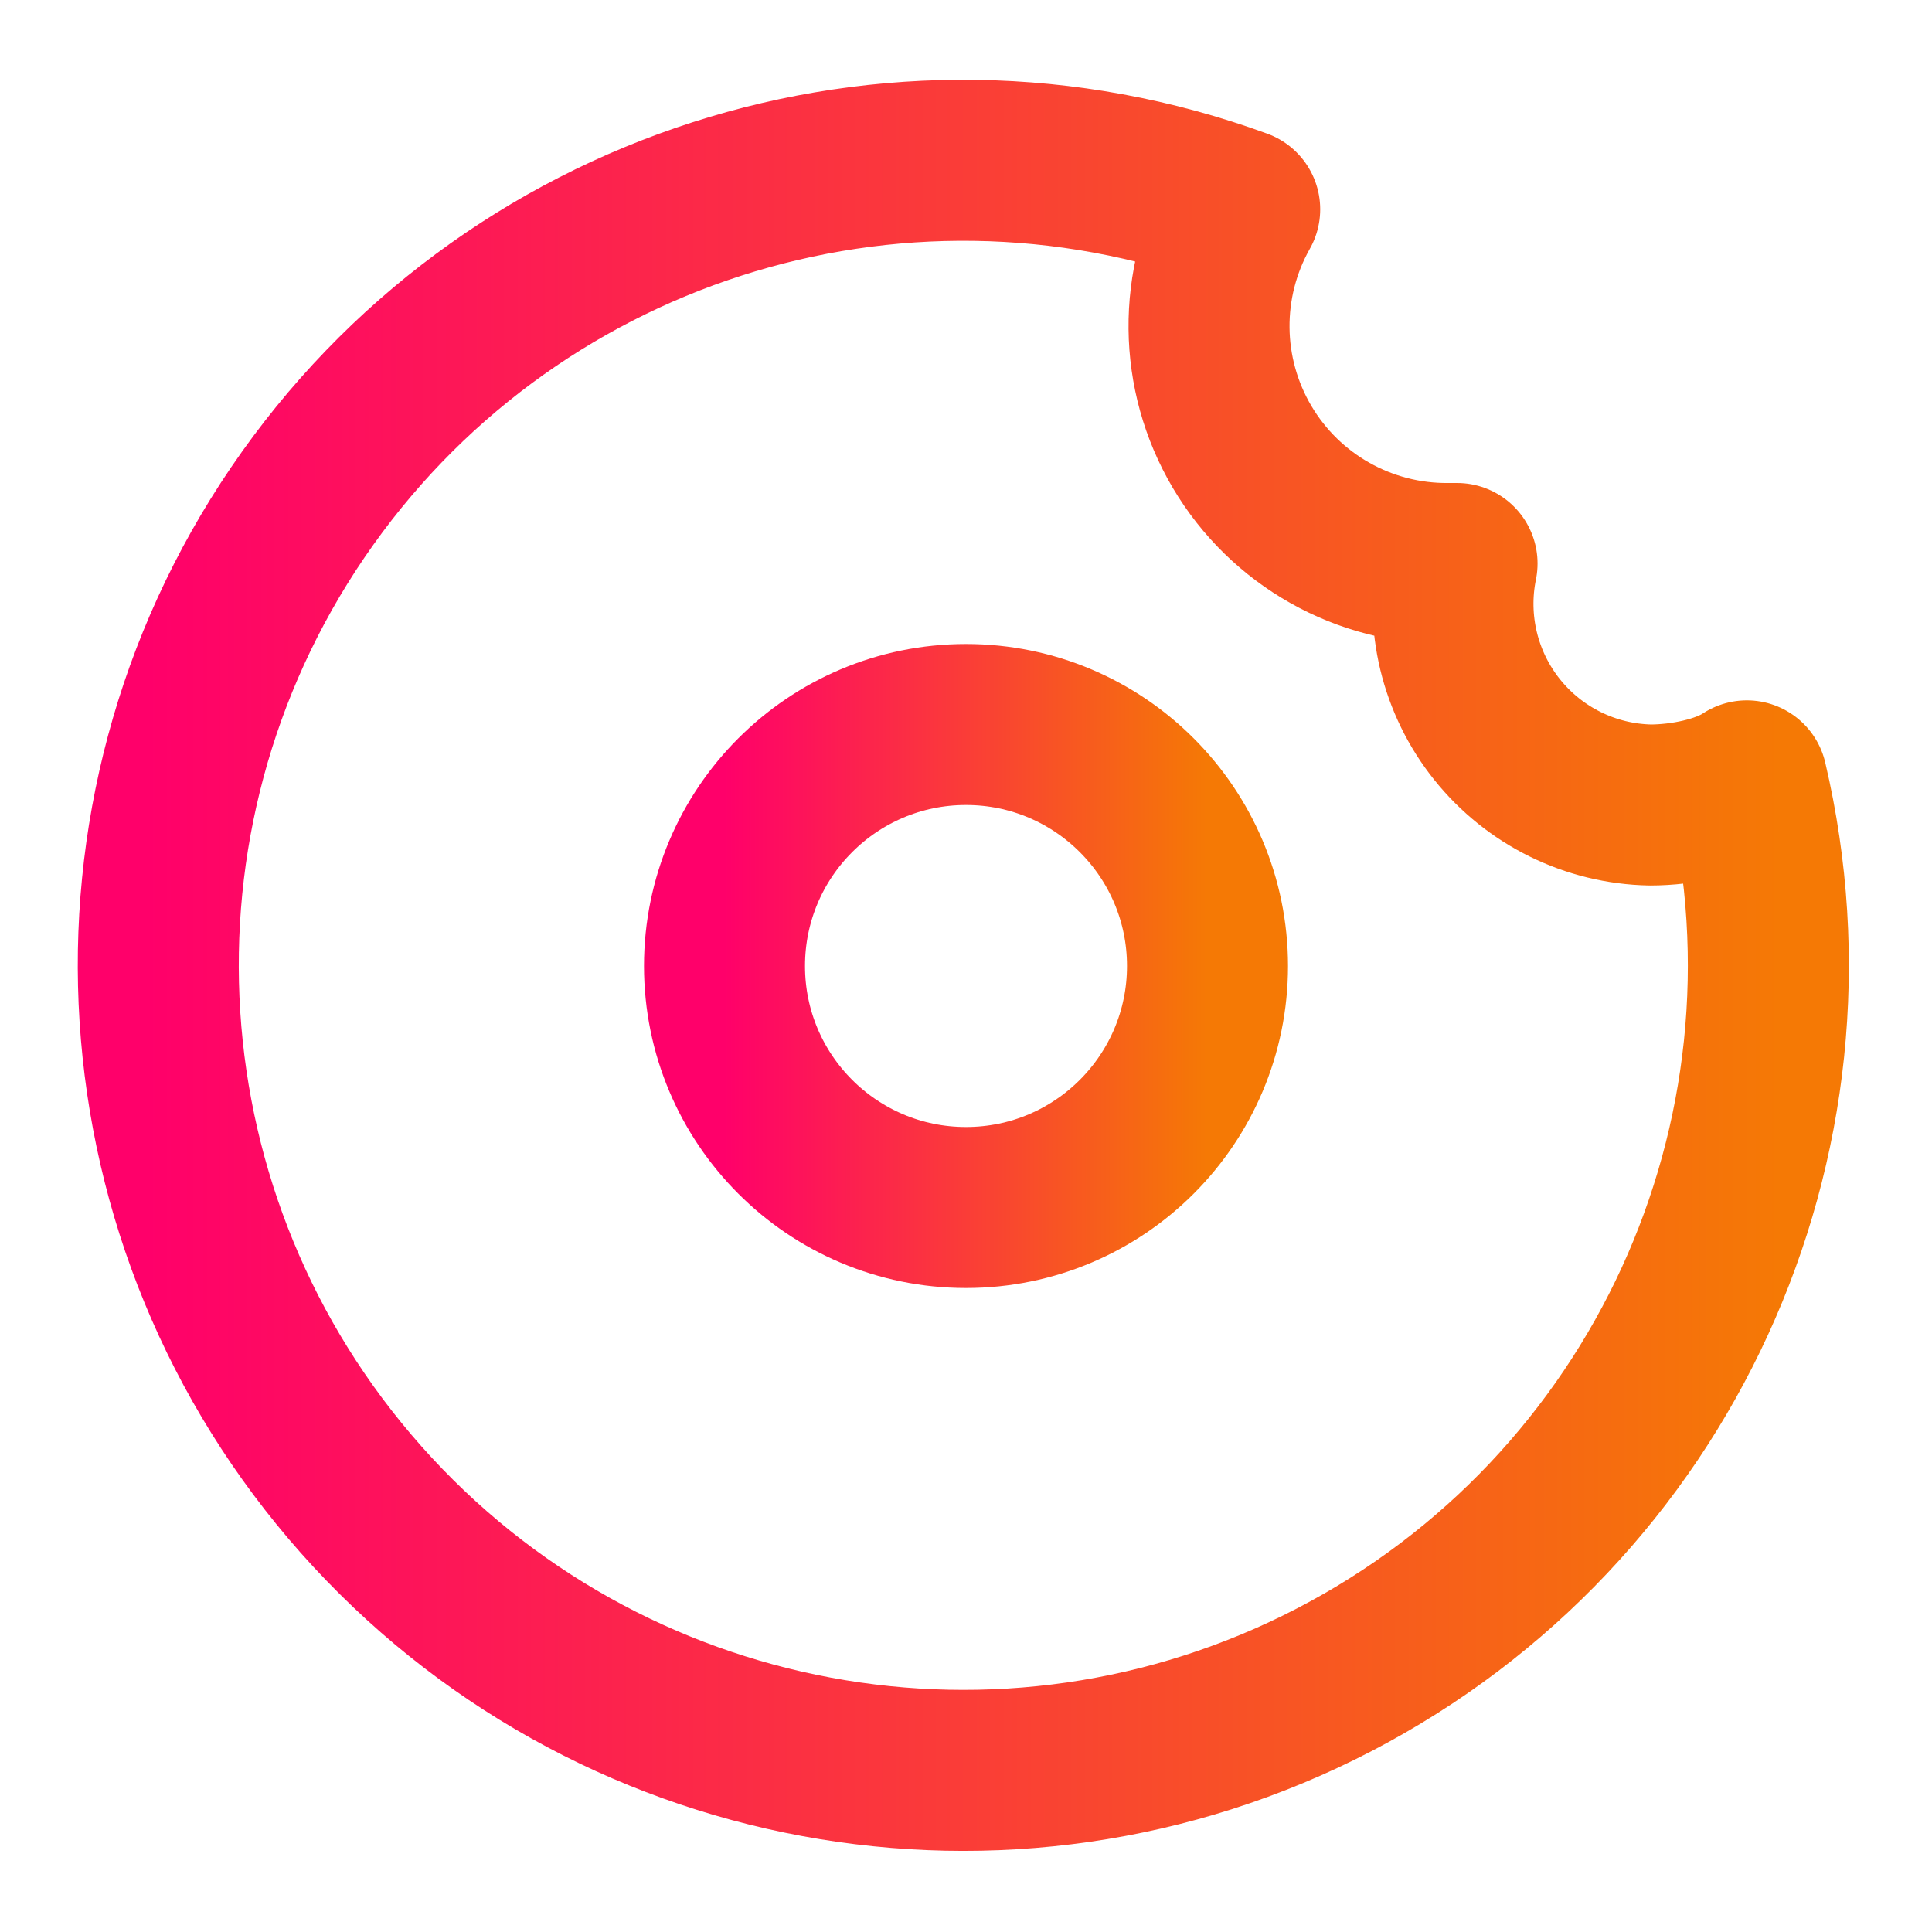
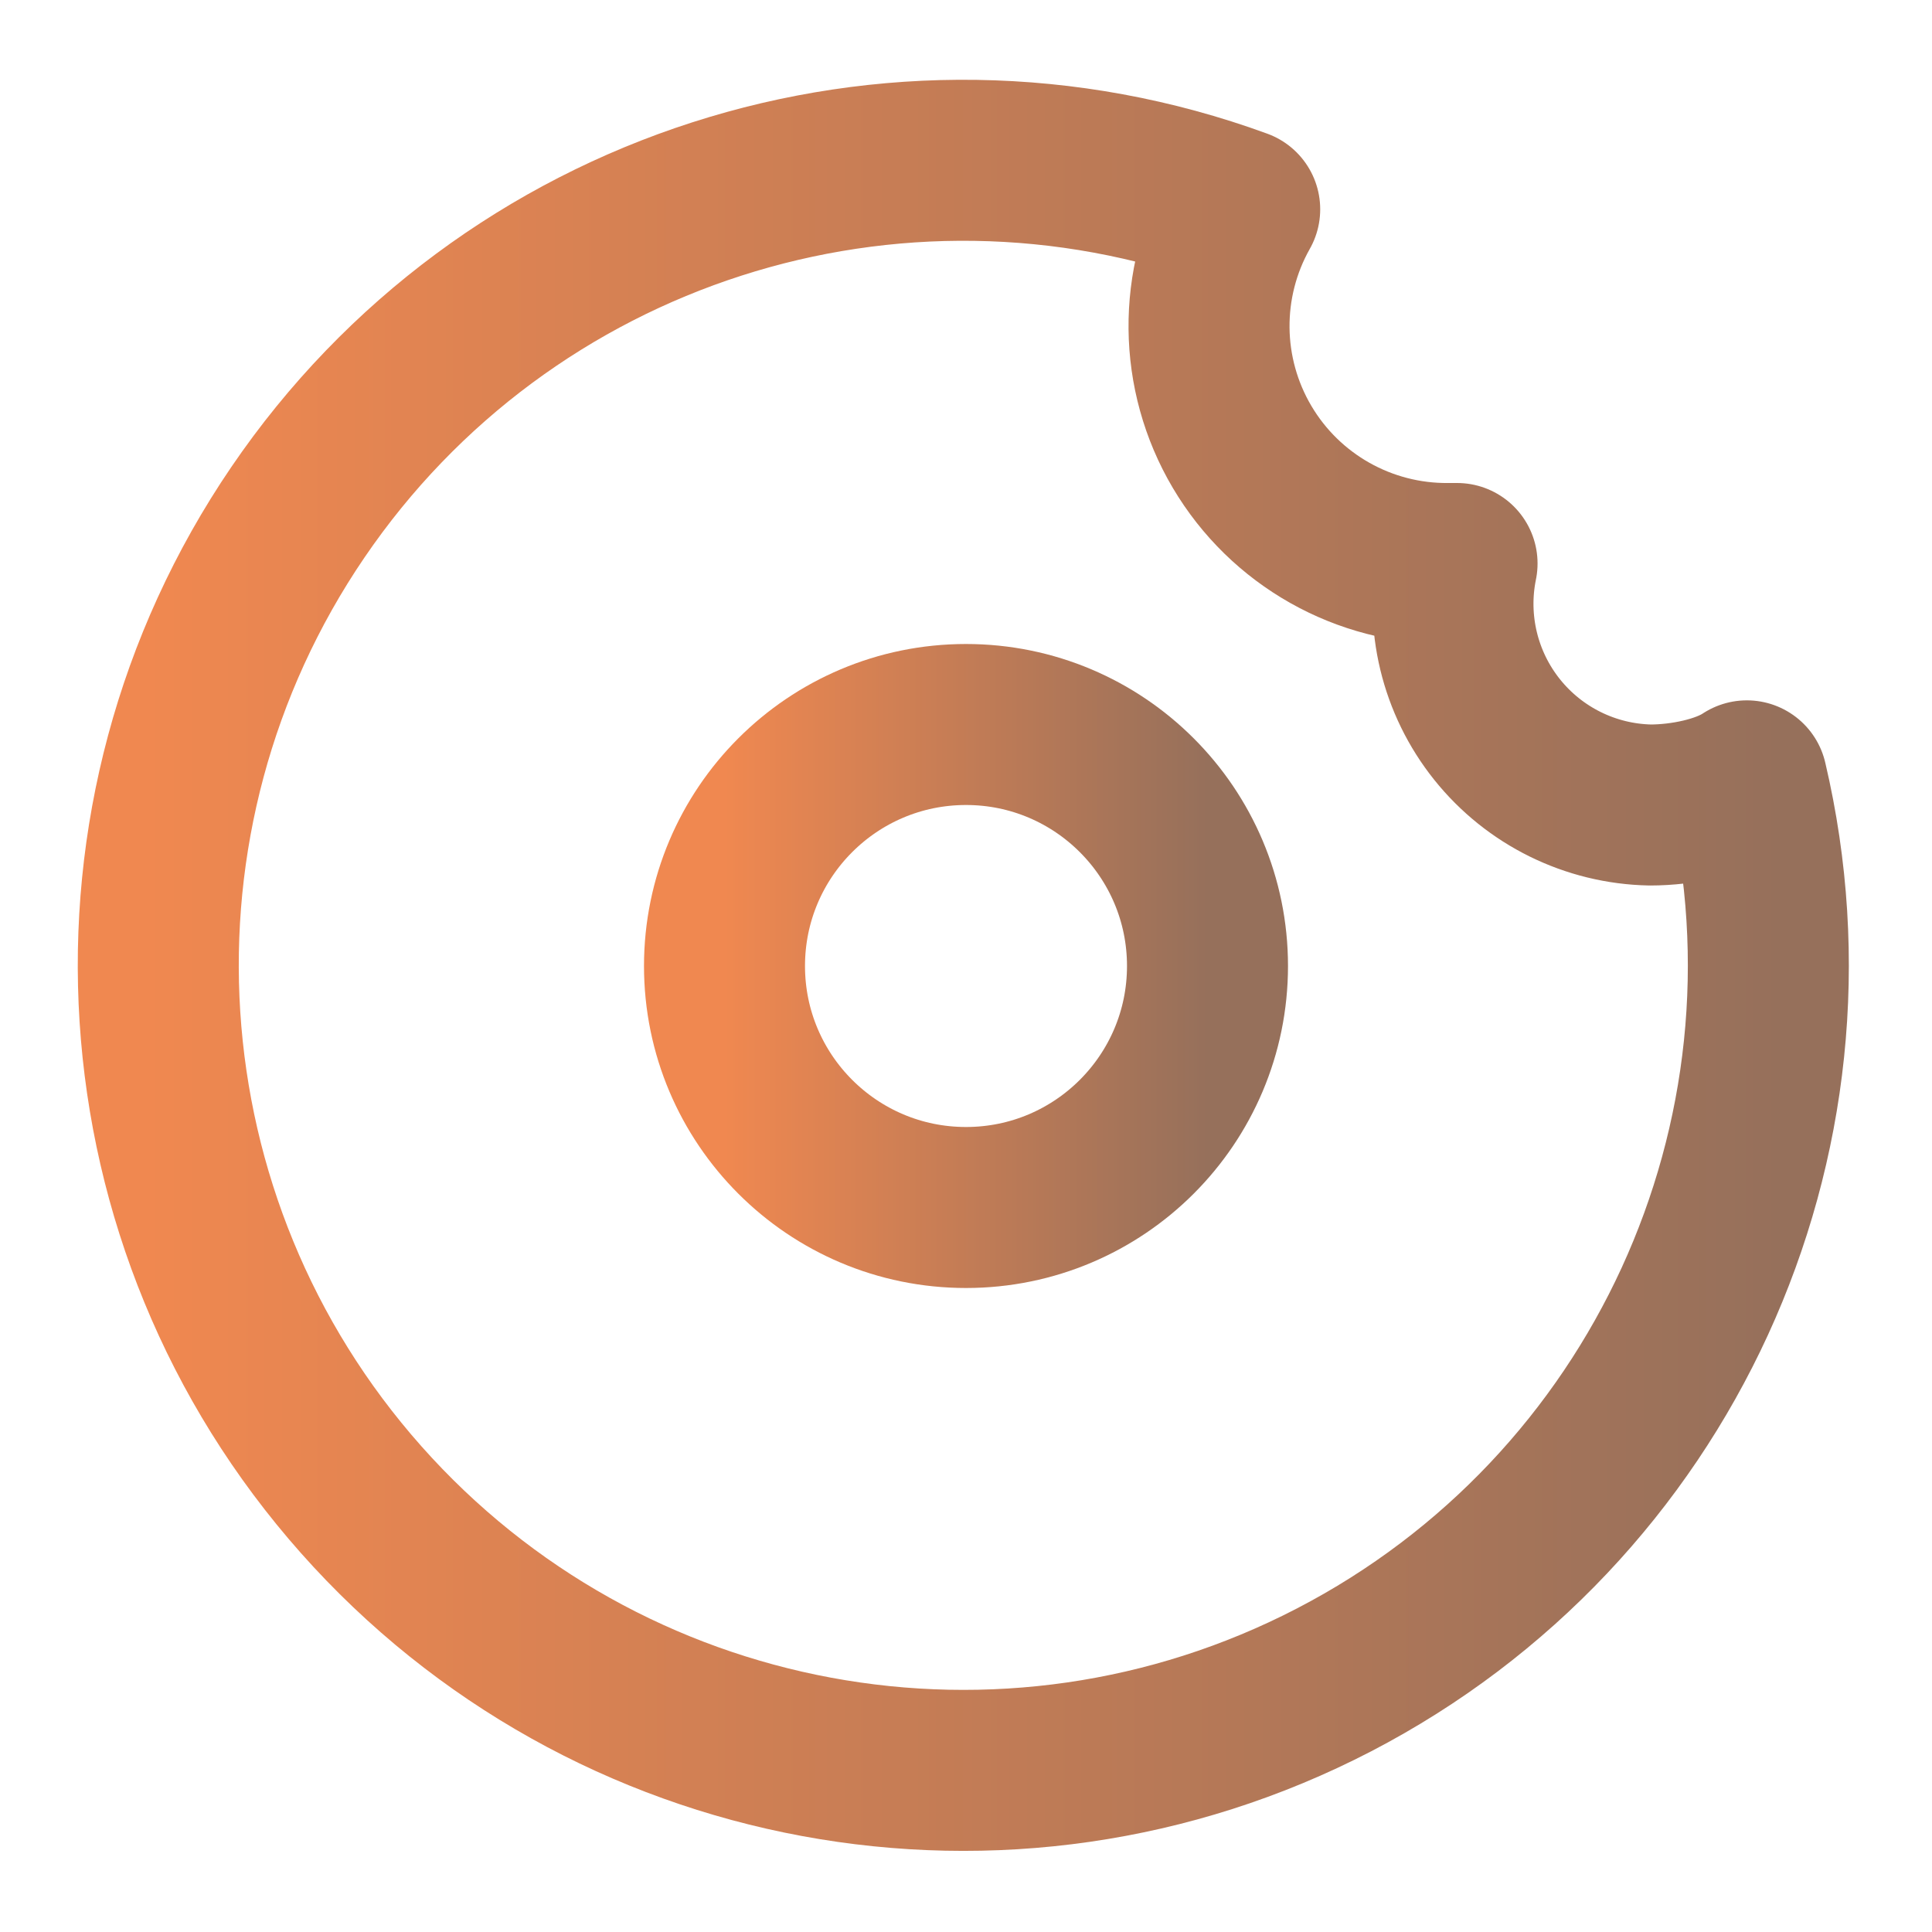
<svg xmlns="http://www.w3.org/2000/svg" width="24" height="24" viewBox="0 0 24 24" fill="none" stroke="url(#gradient)" stroke-width="2" stroke-linecap="round" stroke-linejoin="round" class="lucide lucide-donut">
  <defs>
    <linearGradient id="gradient" x1="0%" y1="0%" x2="100%" y2="0%">
-       <stop offset="0%" style="stop-color: rgb(255, 0, 106);" />
-       <stop offset="100%" style="stop-color: rgb(245, 121, 5);" />
+       <stop offset="0%" style="stop-color: rgb(240, 136, 80);" />
+       <stop offset="100%" style="stop-color: rgb(150,112,91);" />
    </linearGradient>
  </defs>
  <path d="M20.5 10a2.5 2.5 0 0 1-2.4-3H18a2.95 2.95 0 0 1-2.6-4.4 10 10 0 1 0 6.3 7.1c-.3.2-.8.3-1.2.3" />
  <circle cx="12" cy="12" r="3" />
</svg>
